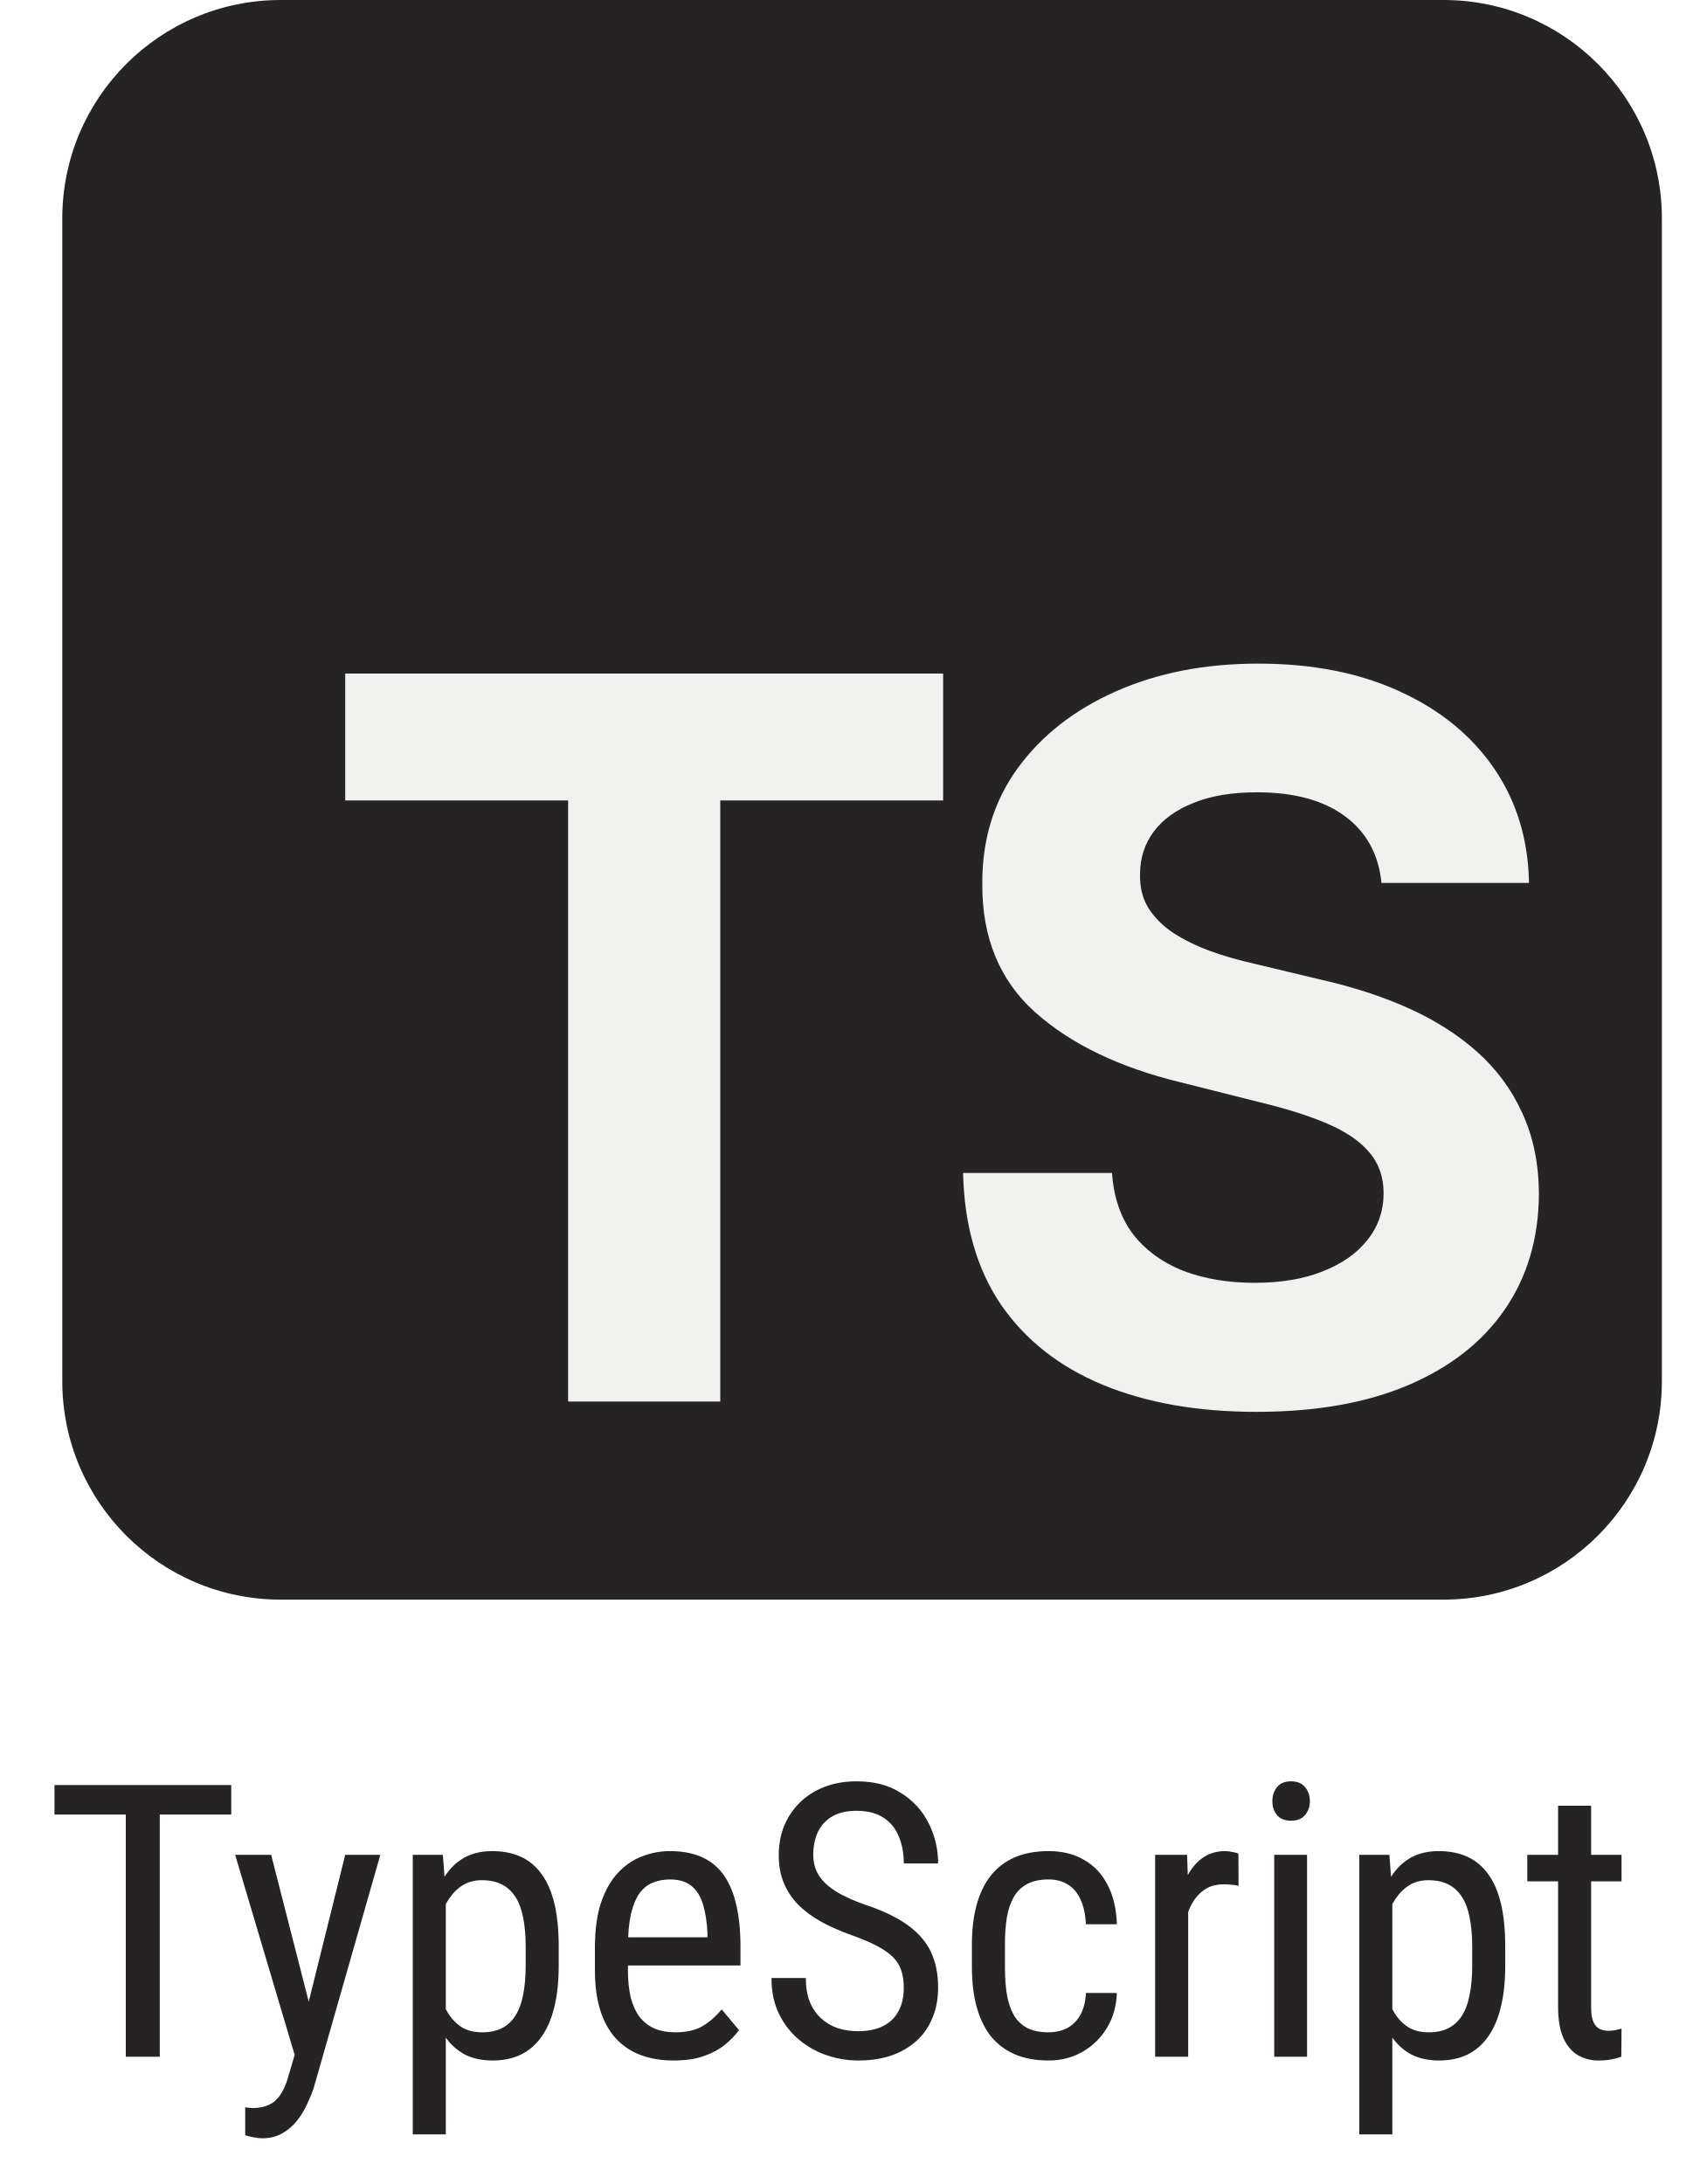
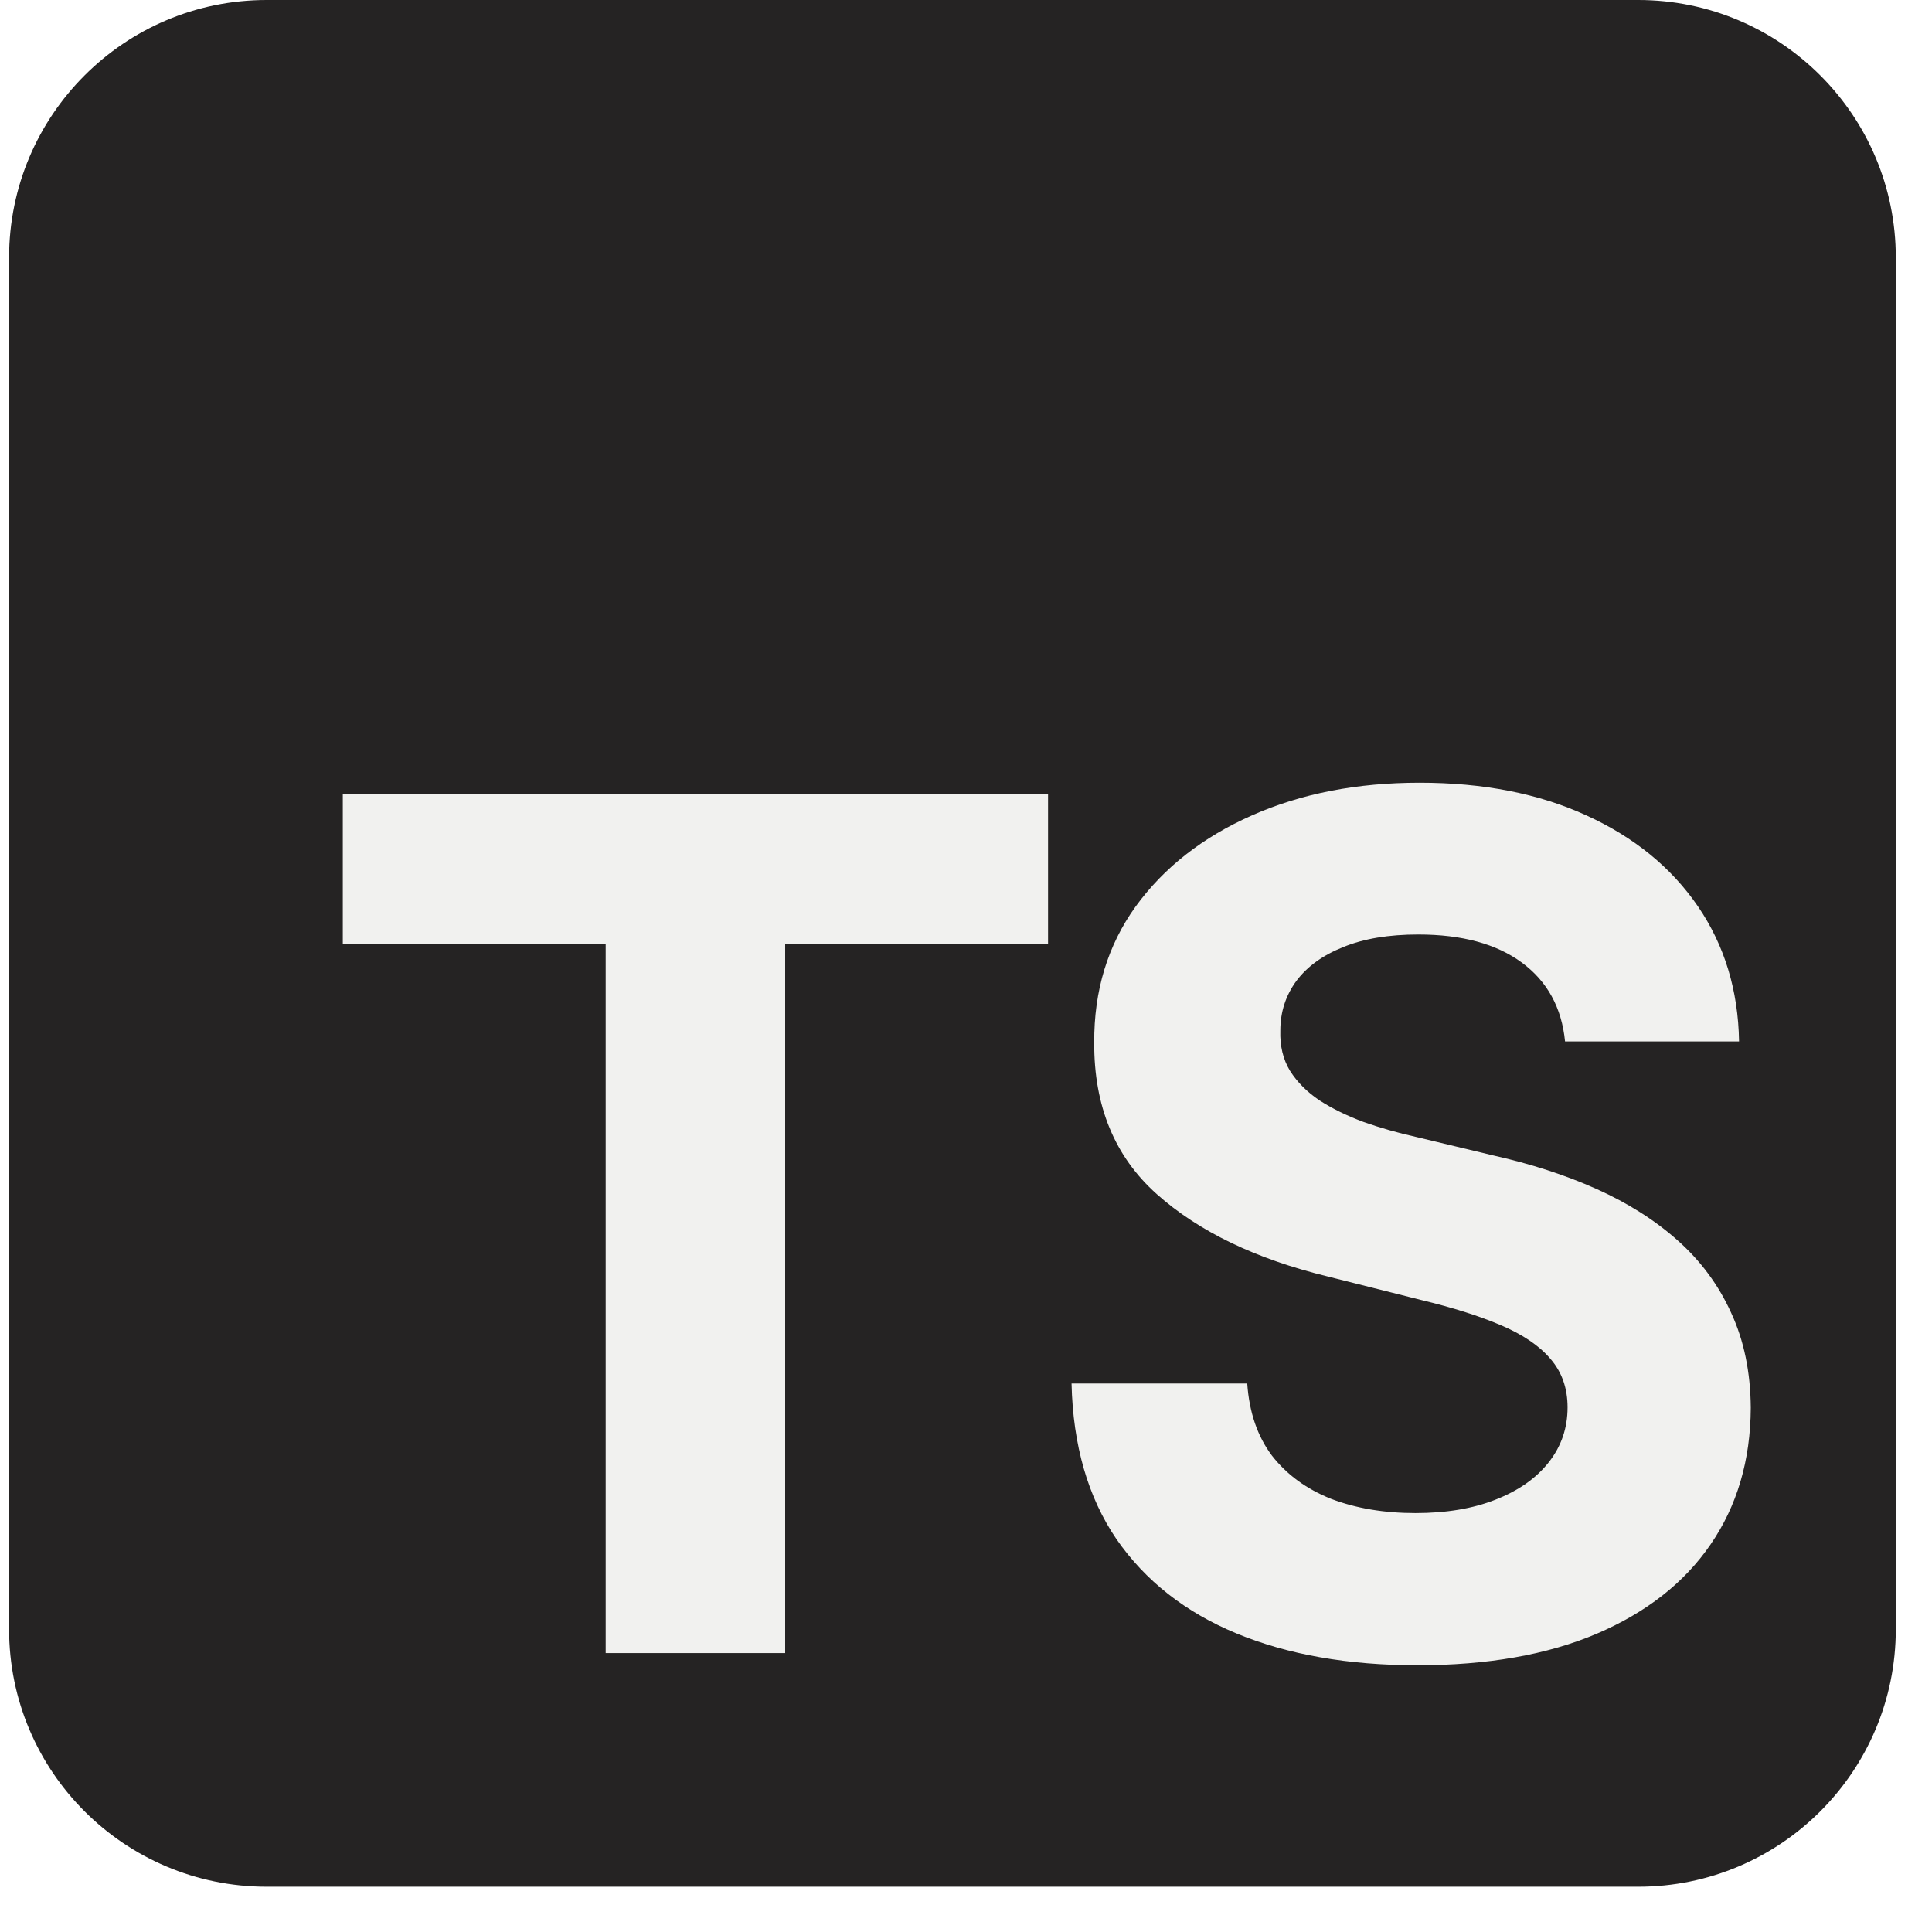
- <svg xmlns="http://www.w3.org/2000/svg" width="31" height="40" viewBox="0 0 31 40" fill="none">
-   <path d="M26.438 29.297H5.141C2.932 29.297 1.141 27.506 1.141 25.297V4C1.141 1.791 2.932 0 5.141 0H26.438C28.647 0 30.438 1.791 30.438 4V25.297C30.438 27.506 28.647 29.297 26.438 29.297Z" fill="#252323" />
-   <path d="M6.323 14.66V12.336H17.274V14.66H13.192V25.669H10.405V14.66H6.323ZM25.302 16.171C25.25 15.646 25.026 15.238 24.631 14.947C24.236 14.656 23.7 14.511 23.023 14.511C22.563 14.511 22.175 14.576 21.858 14.706C21.541 14.832 21.298 15.008 21.129 15.233C20.964 15.459 20.881 15.715 20.881 16.002C20.873 16.24 20.923 16.449 21.031 16.627C21.144 16.805 21.298 16.959 21.493 17.089C21.689 17.215 21.914 17.325 22.171 17.421C22.427 17.512 22.7 17.59 22.991 17.655L24.189 17.942C24.77 18.072 25.304 18.245 25.79 18.462C26.276 18.68 26.697 18.946 27.053 19.263C27.409 19.58 27.685 19.953 27.88 20.383C28.08 20.813 28.182 21.305 28.186 21.861C28.182 22.677 27.973 23.384 27.561 23.983C27.153 24.578 26.563 25.04 25.79 25.37C25.022 25.696 24.095 25.858 23.01 25.858C21.934 25.858 20.996 25.693 20.198 25.363C19.404 25.034 18.783 24.545 18.336 23.899C17.893 23.248 17.661 22.442 17.639 21.483H20.367C20.398 21.93 20.526 22.304 20.751 22.603C20.981 22.898 21.287 23.122 21.669 23.274C22.055 23.421 22.492 23.495 22.978 23.495C23.455 23.495 23.87 23.426 24.221 23.287C24.577 23.148 24.853 22.955 25.048 22.707C25.243 22.46 25.341 22.176 25.341 21.854C25.341 21.555 25.252 21.303 25.074 21.099C24.901 20.895 24.644 20.722 24.306 20.578C23.972 20.435 23.561 20.305 23.075 20.188L21.624 19.823C20.5 19.55 19.612 19.122 18.961 18.541C18.31 17.959 17.986 17.176 17.991 16.19C17.986 15.383 18.201 14.678 18.635 14.075C19.074 13.471 19.675 13 20.439 12.662C21.203 12.323 22.071 12.154 23.043 12.154C24.032 12.154 24.896 12.323 25.634 12.662C26.376 13 26.953 13.471 27.366 14.075C27.778 14.678 27.991 15.377 28.004 16.171H25.302Z" fill="#F1F1EF" />
-   <path d="M2.926 32.693V37.669H2.304V32.693H2.926ZM4.235 32.693V33.233H0.998V32.693H4.235ZM5.499 37.287L6.323 33.971H6.966L5.746 38.24C5.716 38.331 5.676 38.429 5.626 38.534C5.578 38.641 5.517 38.743 5.441 38.839C5.366 38.934 5.276 39.012 5.171 39.071C5.067 39.132 4.943 39.163 4.802 39.163C4.759 39.163 4.703 39.156 4.635 39.143C4.569 39.129 4.521 39.118 4.491 39.108V38.596C4.505 38.598 4.526 38.6 4.556 38.603C4.586 38.607 4.607 38.609 4.621 38.609C4.74 38.609 4.84 38.59 4.922 38.551C5.006 38.515 5.078 38.452 5.137 38.363C5.196 38.277 5.247 38.157 5.288 38.005L5.499 37.287ZM4.966 33.971L5.701 36.842L5.858 37.509L5.428 37.741L4.307 33.971H4.966ZM8.165 34.682V39.091H7.56V33.971H8.111L8.165 34.682ZM10.233 35.653V35.998C10.233 36.29 10.206 36.545 10.151 36.764C10.099 36.98 10.02 37.161 9.915 37.307C9.813 37.451 9.686 37.559 9.536 37.632C9.386 37.703 9.214 37.738 9.02 37.738C8.826 37.738 8.658 37.701 8.514 37.629C8.373 37.553 8.253 37.445 8.155 37.304C8.06 37.163 7.983 36.993 7.926 36.794C7.872 36.594 7.834 36.37 7.813 36.121V35.595C7.834 35.333 7.872 35.098 7.926 34.891C7.981 34.681 8.056 34.503 8.152 34.358C8.25 34.209 8.369 34.097 8.511 34.019C8.654 33.942 8.822 33.903 9.013 33.903C9.211 33.903 9.386 33.937 9.536 34.005C9.689 34.074 9.816 34.18 9.919 34.323C10.024 34.465 10.102 34.646 10.155 34.867C10.207 35.086 10.233 35.348 10.233 35.653ZM9.628 35.998V35.653C9.628 35.448 9.612 35.269 9.581 35.116C9.551 34.964 9.503 34.837 9.437 34.737C9.371 34.637 9.288 34.562 9.187 34.511C9.087 34.461 8.966 34.436 8.825 34.436C8.704 34.436 8.597 34.461 8.504 34.511C8.413 34.562 8.334 34.63 8.268 34.716C8.202 34.801 8.147 34.898 8.104 35.007C8.061 35.114 8.029 35.226 8.008 35.342V36.377C8.047 36.523 8.098 36.661 8.162 36.791C8.226 36.919 8.311 37.022 8.418 37.102C8.528 37.182 8.666 37.222 8.832 37.222C8.971 37.222 9.091 37.197 9.191 37.147C9.291 37.096 9.373 37.021 9.437 36.921C9.503 36.819 9.551 36.691 9.581 36.538C9.612 36.383 9.628 36.203 9.628 35.998ZM12.335 37.738C12.114 37.738 11.915 37.705 11.737 37.639C11.559 37.573 11.408 37.472 11.283 37.338C11.157 37.201 11.062 37.029 10.995 36.822C10.93 36.614 10.896 36.37 10.896 36.087V35.67C10.896 35.344 10.934 35.069 11.009 34.843C11.087 34.617 11.19 34.436 11.32 34.299C11.45 34.16 11.597 34.06 11.761 33.999C11.925 33.935 12.094 33.903 12.267 33.903C12.499 33.903 12.698 33.941 12.862 34.016C13.026 34.091 13.159 34.203 13.262 34.351C13.364 34.499 13.439 34.681 13.487 34.898C13.537 35.114 13.562 35.364 13.562 35.646V35.998H11.252V35.482H12.957V35.397C12.948 35.205 12.922 35.036 12.879 34.891C12.838 34.745 12.77 34.631 12.674 34.549C12.578 34.465 12.443 34.422 12.267 34.422C12.155 34.422 12.052 34.442 11.956 34.481C11.863 34.517 11.782 34.582 11.713 34.675C11.647 34.767 11.595 34.893 11.556 35.055C11.52 35.217 11.501 35.422 11.501 35.67V36.087C11.501 36.285 11.52 36.456 11.556 36.6C11.595 36.741 11.651 36.858 11.724 36.952C11.799 37.043 11.89 37.111 11.997 37.157C12.106 37.2 12.231 37.222 12.37 37.222C12.572 37.222 12.74 37.183 12.872 37.106C13.004 37.026 13.119 36.924 13.217 36.801L13.535 37.181C13.469 37.274 13.382 37.364 13.275 37.451C13.171 37.535 13.041 37.605 12.886 37.659C12.733 37.712 12.55 37.738 12.335 37.738ZM16.553 36.412C16.553 36.295 16.54 36.193 16.512 36.104C16.485 36.013 16.437 35.931 16.369 35.858C16.3 35.785 16.204 35.716 16.081 35.65C15.958 35.583 15.802 35.516 15.613 35.448C15.408 35.375 15.222 35.294 15.056 35.205C14.89 35.114 14.747 35.01 14.629 34.894C14.513 34.778 14.423 34.645 14.359 34.494C14.295 34.344 14.263 34.172 14.263 33.978C14.263 33.784 14.296 33.606 14.362 33.441C14.431 33.277 14.526 33.135 14.649 33.014C14.775 32.891 14.925 32.795 15.101 32.727C15.276 32.659 15.472 32.625 15.688 32.625C16.012 32.625 16.284 32.696 16.505 32.84C16.729 32.981 16.897 33.167 17.011 33.397C17.125 33.625 17.182 33.869 17.182 34.129H16.553C16.553 33.942 16.522 33.776 16.461 33.633C16.402 33.487 16.308 33.373 16.181 33.291C16.055 33.207 15.891 33.165 15.688 33.165C15.506 33.165 15.356 33.2 15.237 33.271C15.121 33.341 15.034 33.437 14.977 33.558C14.923 33.678 14.895 33.816 14.895 33.971C14.895 34.076 14.914 34.172 14.95 34.258C14.987 34.343 15.042 34.421 15.118 34.494C15.195 34.567 15.291 34.634 15.405 34.696C15.521 34.757 15.658 34.817 15.815 34.874C16.059 34.953 16.267 35.042 16.44 35.14C16.613 35.238 16.755 35.349 16.864 35.472C16.974 35.593 17.053 35.73 17.104 35.885C17.156 36.038 17.182 36.211 17.182 36.405C17.182 36.608 17.148 36.791 17.079 36.955C17.013 37.119 16.917 37.259 16.789 37.376C16.661 37.492 16.508 37.582 16.328 37.646C16.148 37.707 15.945 37.738 15.719 37.738C15.523 37.738 15.331 37.706 15.142 37.642C14.955 37.578 14.785 37.483 14.632 37.355C14.48 37.227 14.358 37.07 14.267 36.883C14.175 36.694 14.13 36.475 14.13 36.227H14.759C14.759 36.398 14.784 36.545 14.834 36.668C14.884 36.789 14.954 36.889 15.042 36.969C15.131 37.049 15.233 37.108 15.347 37.147C15.463 37.183 15.587 37.201 15.719 37.201C15.902 37.201 16.054 37.169 16.177 37.106C16.302 37.042 16.396 36.951 16.457 36.832C16.521 36.714 16.553 36.574 16.553 36.412ZM19.206 37.222C19.326 37.222 19.436 37.198 19.534 37.15C19.634 37.1 19.716 37.022 19.78 36.918C19.843 36.81 19.88 36.672 19.889 36.501H20.456C20.447 36.747 20.385 36.963 20.268 37.15C20.155 37.335 20.004 37.479 19.817 37.584C19.633 37.687 19.429 37.738 19.206 37.738C18.966 37.738 18.758 37.699 18.58 37.622C18.405 37.544 18.259 37.432 18.142 37.287C18.029 37.139 17.943 36.96 17.886 36.75C17.829 36.538 17.801 36.298 17.801 36.029V35.612C17.801 35.343 17.829 35.104 17.886 34.894C17.943 34.682 18.029 34.503 18.142 34.358C18.259 34.209 18.405 34.097 18.58 34.019C18.758 33.942 18.966 33.903 19.206 33.903C19.456 33.903 19.673 33.956 19.855 34.064C20.04 34.168 20.183 34.321 20.286 34.522C20.39 34.72 20.447 34.96 20.456 35.243H19.889C19.88 35.06 19.847 34.909 19.79 34.788C19.733 34.665 19.655 34.574 19.558 34.515C19.46 34.453 19.342 34.422 19.206 34.422C19.046 34.422 18.914 34.451 18.809 34.508C18.706 34.563 18.626 34.642 18.566 34.747C18.507 34.852 18.465 34.977 18.44 35.123C18.417 35.269 18.406 35.432 18.406 35.612V36.029C18.406 36.209 18.417 36.373 18.44 36.521C18.465 36.667 18.506 36.792 18.563 36.897C18.622 37.002 18.704 37.083 18.809 37.14C18.914 37.194 19.046 37.222 19.206 37.222ZM21.762 34.552V37.669H21.157V33.971H21.742L21.762 34.552ZM22.682 33.951L22.685 34.539C22.635 34.527 22.589 34.52 22.548 34.518C22.509 34.514 22.464 34.511 22.412 34.511C22.298 34.511 22.197 34.534 22.111 34.58C22.026 34.625 21.954 34.689 21.892 34.771C21.831 34.853 21.782 34.951 21.745 35.065C21.709 35.177 21.683 35.3 21.67 35.434L21.513 35.537C21.513 35.313 21.53 35.104 21.564 34.908C21.6 34.712 21.656 34.539 21.731 34.388C21.807 34.236 21.902 34.117 22.018 34.033C22.137 33.946 22.278 33.903 22.442 33.903C22.479 33.903 22.523 33.909 22.576 33.92C22.63 33.929 22.666 33.939 22.682 33.951ZM23.939 33.971V37.669H23.338V33.971H23.939ZM23.304 32.99C23.304 32.888 23.332 32.801 23.389 32.731C23.446 32.66 23.532 32.625 23.645 32.625C23.759 32.625 23.845 32.66 23.902 32.731C23.961 32.801 23.991 32.888 23.991 32.99C23.991 33.088 23.961 33.173 23.902 33.243C23.845 33.312 23.759 33.346 23.645 33.346C23.532 33.346 23.446 33.312 23.389 33.243C23.332 33.173 23.304 33.088 23.304 32.99ZM25.501 34.682V39.091H24.896V33.971H25.447L25.501 34.682ZM27.569 35.653V35.998C27.569 36.29 27.542 36.545 27.487 36.764C27.435 36.98 27.356 37.161 27.251 37.307C27.149 37.451 27.022 37.559 26.872 37.632C26.722 37.703 26.55 37.738 26.356 37.738C26.162 37.738 25.994 37.701 25.85 37.629C25.709 37.553 25.589 37.445 25.491 37.304C25.395 37.163 25.319 36.993 25.262 36.794C25.207 36.594 25.17 36.37 25.149 36.121V35.595C25.17 35.333 25.207 35.098 25.262 34.891C25.317 34.681 25.392 34.503 25.488 34.358C25.586 34.209 25.705 34.097 25.847 34.019C25.99 33.942 26.158 33.903 26.349 33.903C26.547 33.903 26.722 33.937 26.872 34.005C27.025 34.074 27.152 34.18 27.255 34.323C27.36 34.465 27.438 34.646 27.491 34.867C27.543 35.086 27.569 35.348 27.569 35.653ZM26.964 35.998V35.653C26.964 35.448 26.948 35.269 26.916 35.116C26.887 34.964 26.839 34.837 26.773 34.737C26.707 34.637 26.624 34.562 26.523 34.511C26.423 34.461 26.302 34.436 26.161 34.436C26.04 34.436 25.933 34.461 25.84 34.511C25.749 34.562 25.67 34.63 25.604 34.716C25.538 34.801 25.483 34.898 25.44 35.007C25.397 35.114 25.365 35.226 25.344 35.342V36.377C25.383 36.523 25.434 36.661 25.498 36.791C25.562 36.919 25.647 37.022 25.754 37.102C25.864 37.182 26.002 37.222 26.168 37.222C26.307 37.222 26.427 37.197 26.527 37.147C26.627 37.096 26.709 37.021 26.773 36.921C26.839 36.819 26.887 36.691 26.916 36.538C26.948 36.383 26.964 36.203 26.964 35.998ZM29.699 33.971V34.457H27.973V33.971H29.699ZM28.537 33.072H29.142V36.754C29.142 36.879 29.156 36.973 29.186 37.037C29.218 37.101 29.258 37.143 29.306 37.164C29.354 37.184 29.405 37.194 29.459 37.194C29.5 37.194 29.546 37.19 29.596 37.181C29.646 37.169 29.68 37.16 29.699 37.153L29.695 37.669C29.654 37.685 29.599 37.7 29.531 37.714C29.463 37.73 29.376 37.738 29.271 37.738C29.142 37.738 29.021 37.707 28.909 37.646C28.797 37.584 28.707 37.481 28.639 37.338C28.571 37.192 28.537 36.996 28.537 36.75V33.072Z" fill="#252323" />
+ <svg xmlns="http://www.w3.org/2000/svg" width="30" height="30" viewBox="0 0 30 30" fill="none">
+   <path d="M25.438 29.297H4.141C1.932 29.297 0.141 27.506 0.141 25.297V4C0.141 1.791 1.932 0 4.141 0H25.438C27.647 0 29.438 1.791 29.438 4V25.297C29.438 27.506 27.647 29.297 25.438 29.297Z" fill="#252323" />
+   <path d="M5.323 14.66V12.336H16.274V14.66H12.192V25.669H9.405V14.66H5.323ZM24.302 16.171C24.25 15.646 24.026 15.238 23.631 14.947C23.236 14.656 22.7 14.511 22.023 14.511C21.563 14.511 21.175 14.576 20.858 14.706C20.541 14.832 20.298 15.008 20.129 15.233C19.964 15.459 19.881 15.715 19.881 16.002C19.873 16.24 19.923 16.449 20.031 16.627C20.144 16.805 20.298 16.959 20.493 17.089C20.689 17.215 20.914 17.325 21.171 17.421C21.427 17.512 21.7 17.59 21.991 17.655L23.189 17.942C23.77 18.072 24.304 18.245 24.79 18.462C25.276 18.68 25.697 18.946 26.053 19.263C26.409 19.58 26.685 19.953 26.88 20.383C27.08 20.813 27.182 21.305 27.186 21.861C27.182 22.677 26.973 23.384 26.561 23.983C26.153 24.578 25.563 25.04 24.79 25.37C24.022 25.696 23.095 25.858 22.01 25.858C20.934 25.858 19.996 25.693 19.198 25.363C18.404 25.034 17.783 24.545 17.336 23.899C16.893 23.248 16.661 22.442 16.639 21.483H19.367C19.398 21.93 19.526 22.304 19.751 22.603C19.981 22.898 20.287 23.122 20.669 23.274C21.055 23.421 21.492 23.495 21.978 23.495C22.455 23.495 22.87 23.426 23.221 23.287C23.577 23.148 23.853 22.955 24.048 22.707C24.243 22.46 24.341 22.176 24.341 21.854C24.341 21.555 24.252 21.303 24.074 21.099C23.901 20.895 23.644 20.722 23.306 20.578C22.972 20.435 22.561 20.305 22.075 20.188L20.624 19.823C19.5 19.55 18.612 19.122 17.961 18.541C17.31 17.959 16.986 17.176 16.991 16.19C16.986 15.383 17.201 14.678 17.635 14.075C18.074 13.471 18.675 13 19.439 12.662C20.203 12.323 21.071 12.154 22.043 12.154C23.032 12.154 23.896 12.323 24.634 12.662C25.376 13 25.953 13.471 26.366 14.075C26.778 14.678 26.991 15.377 27.004 16.171H24.302Z" fill="#F1F1EF" />
</svg>
